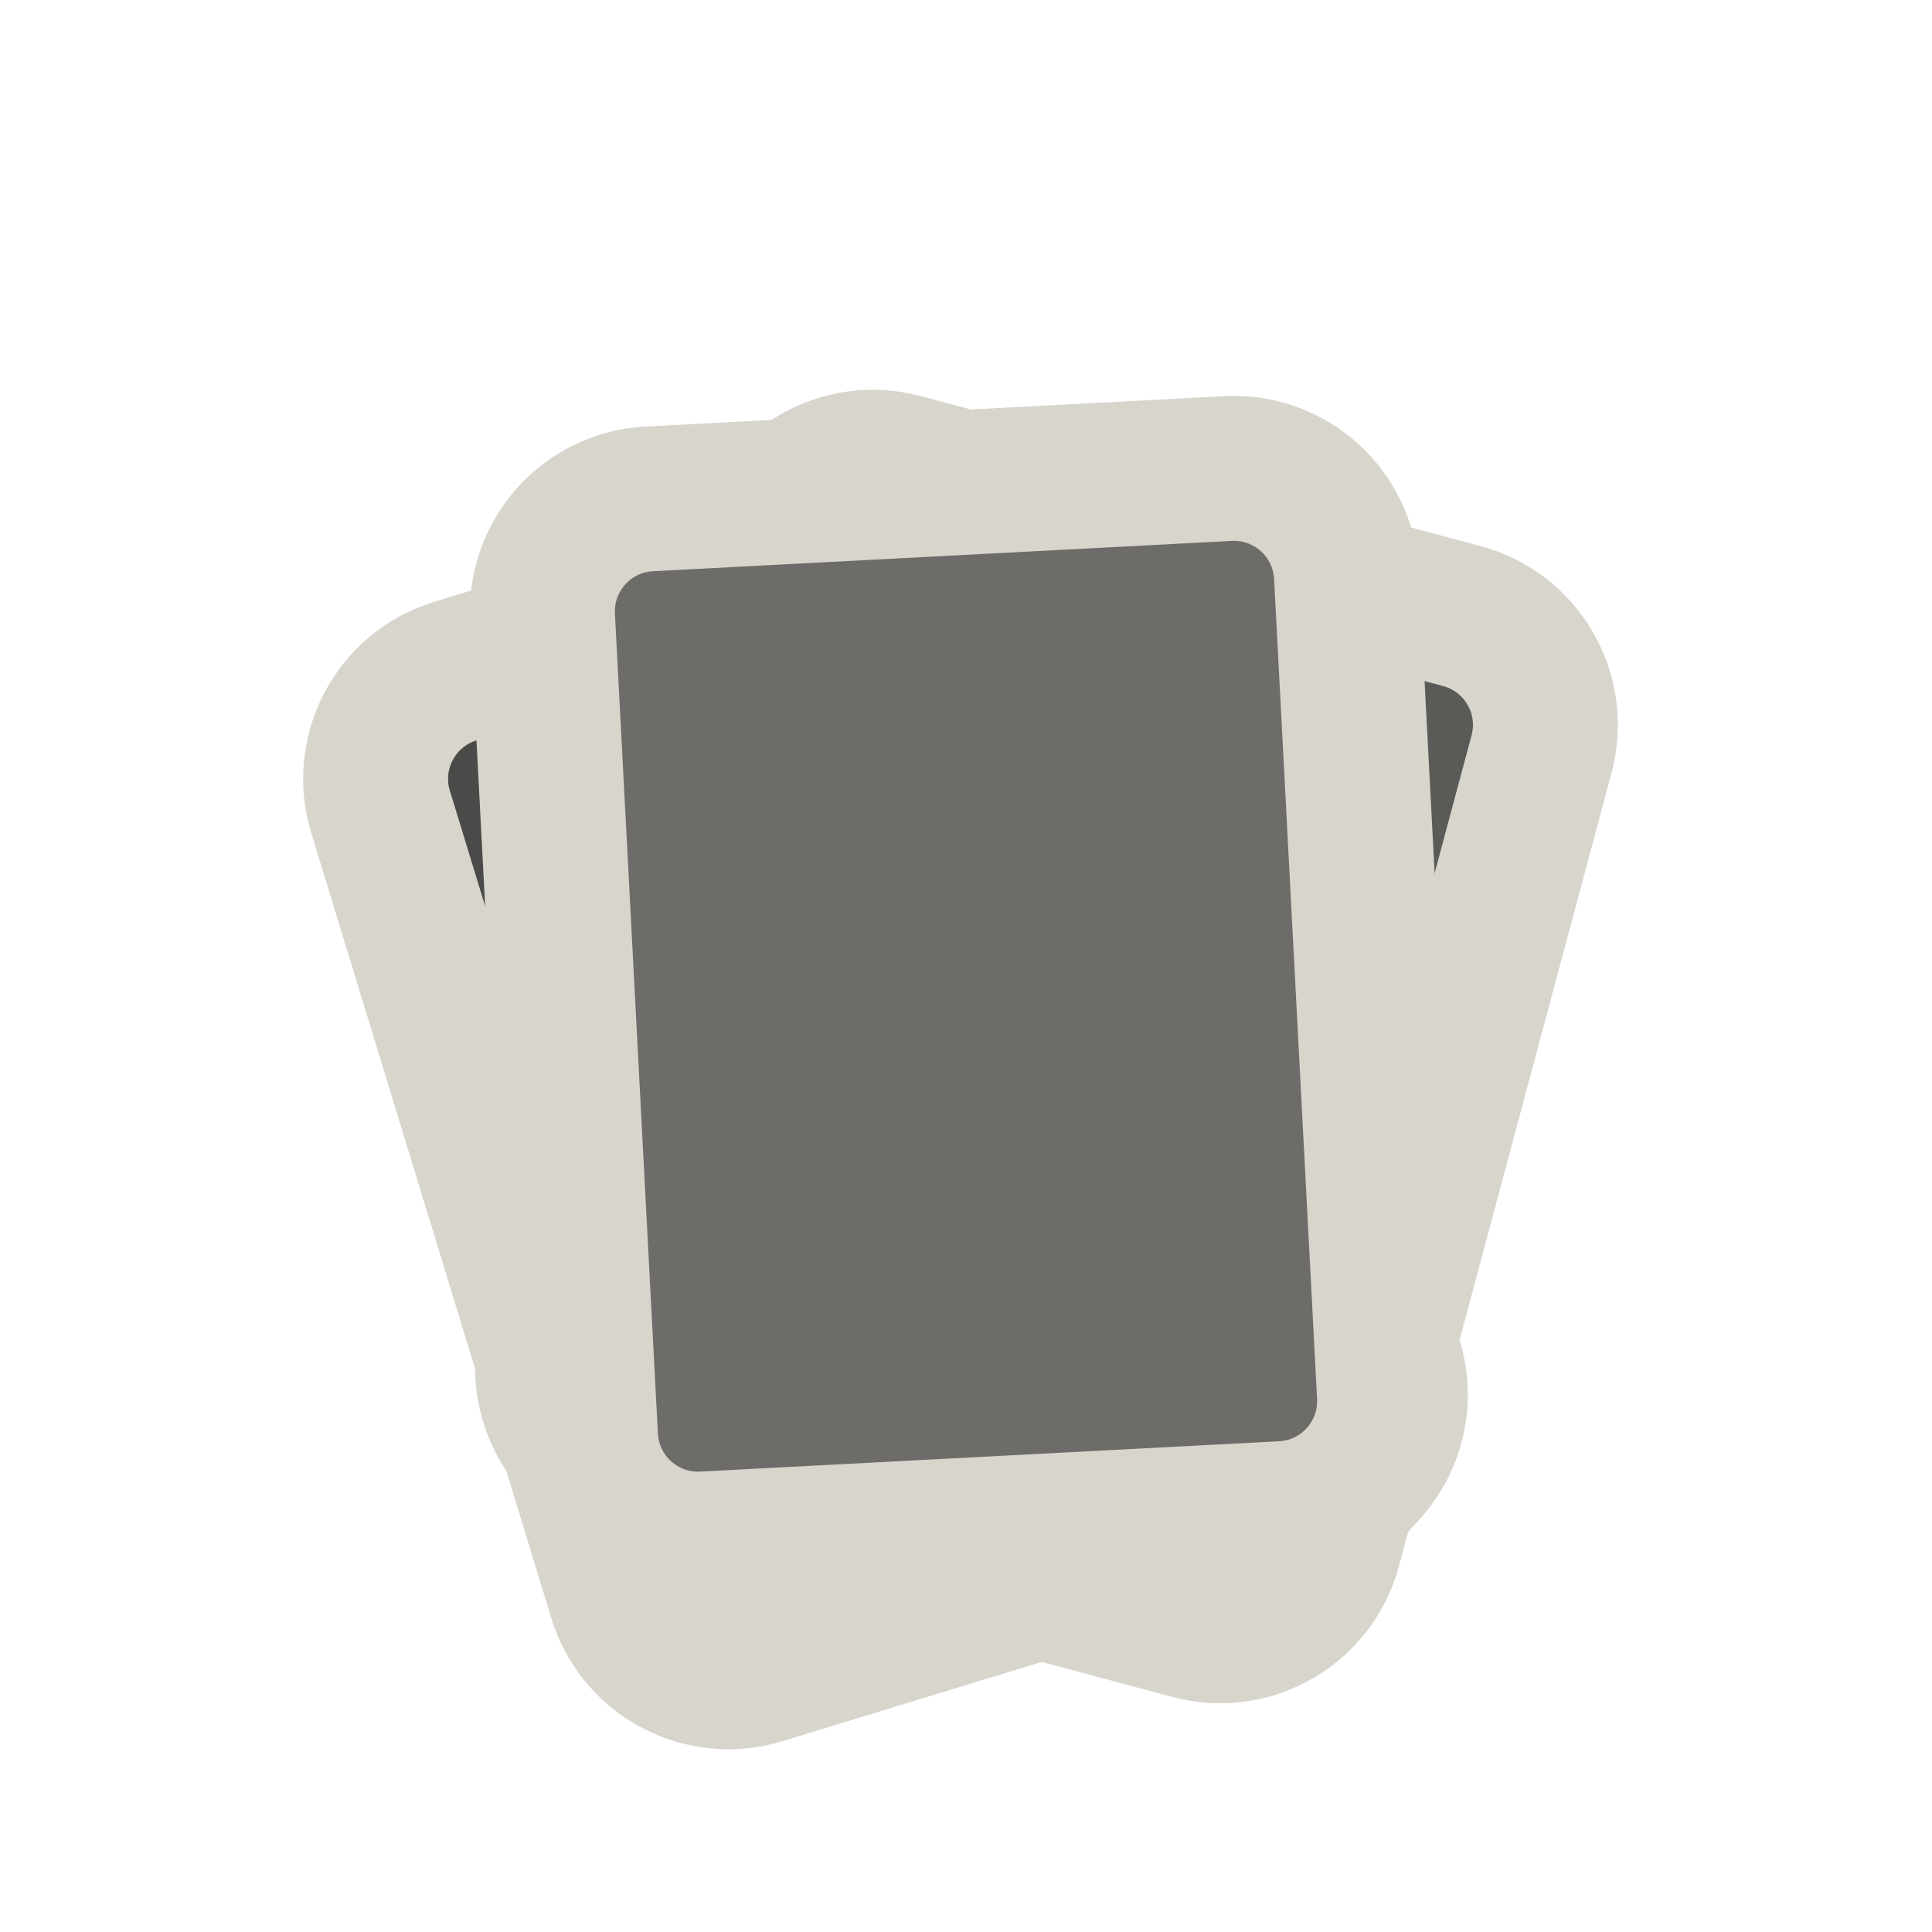
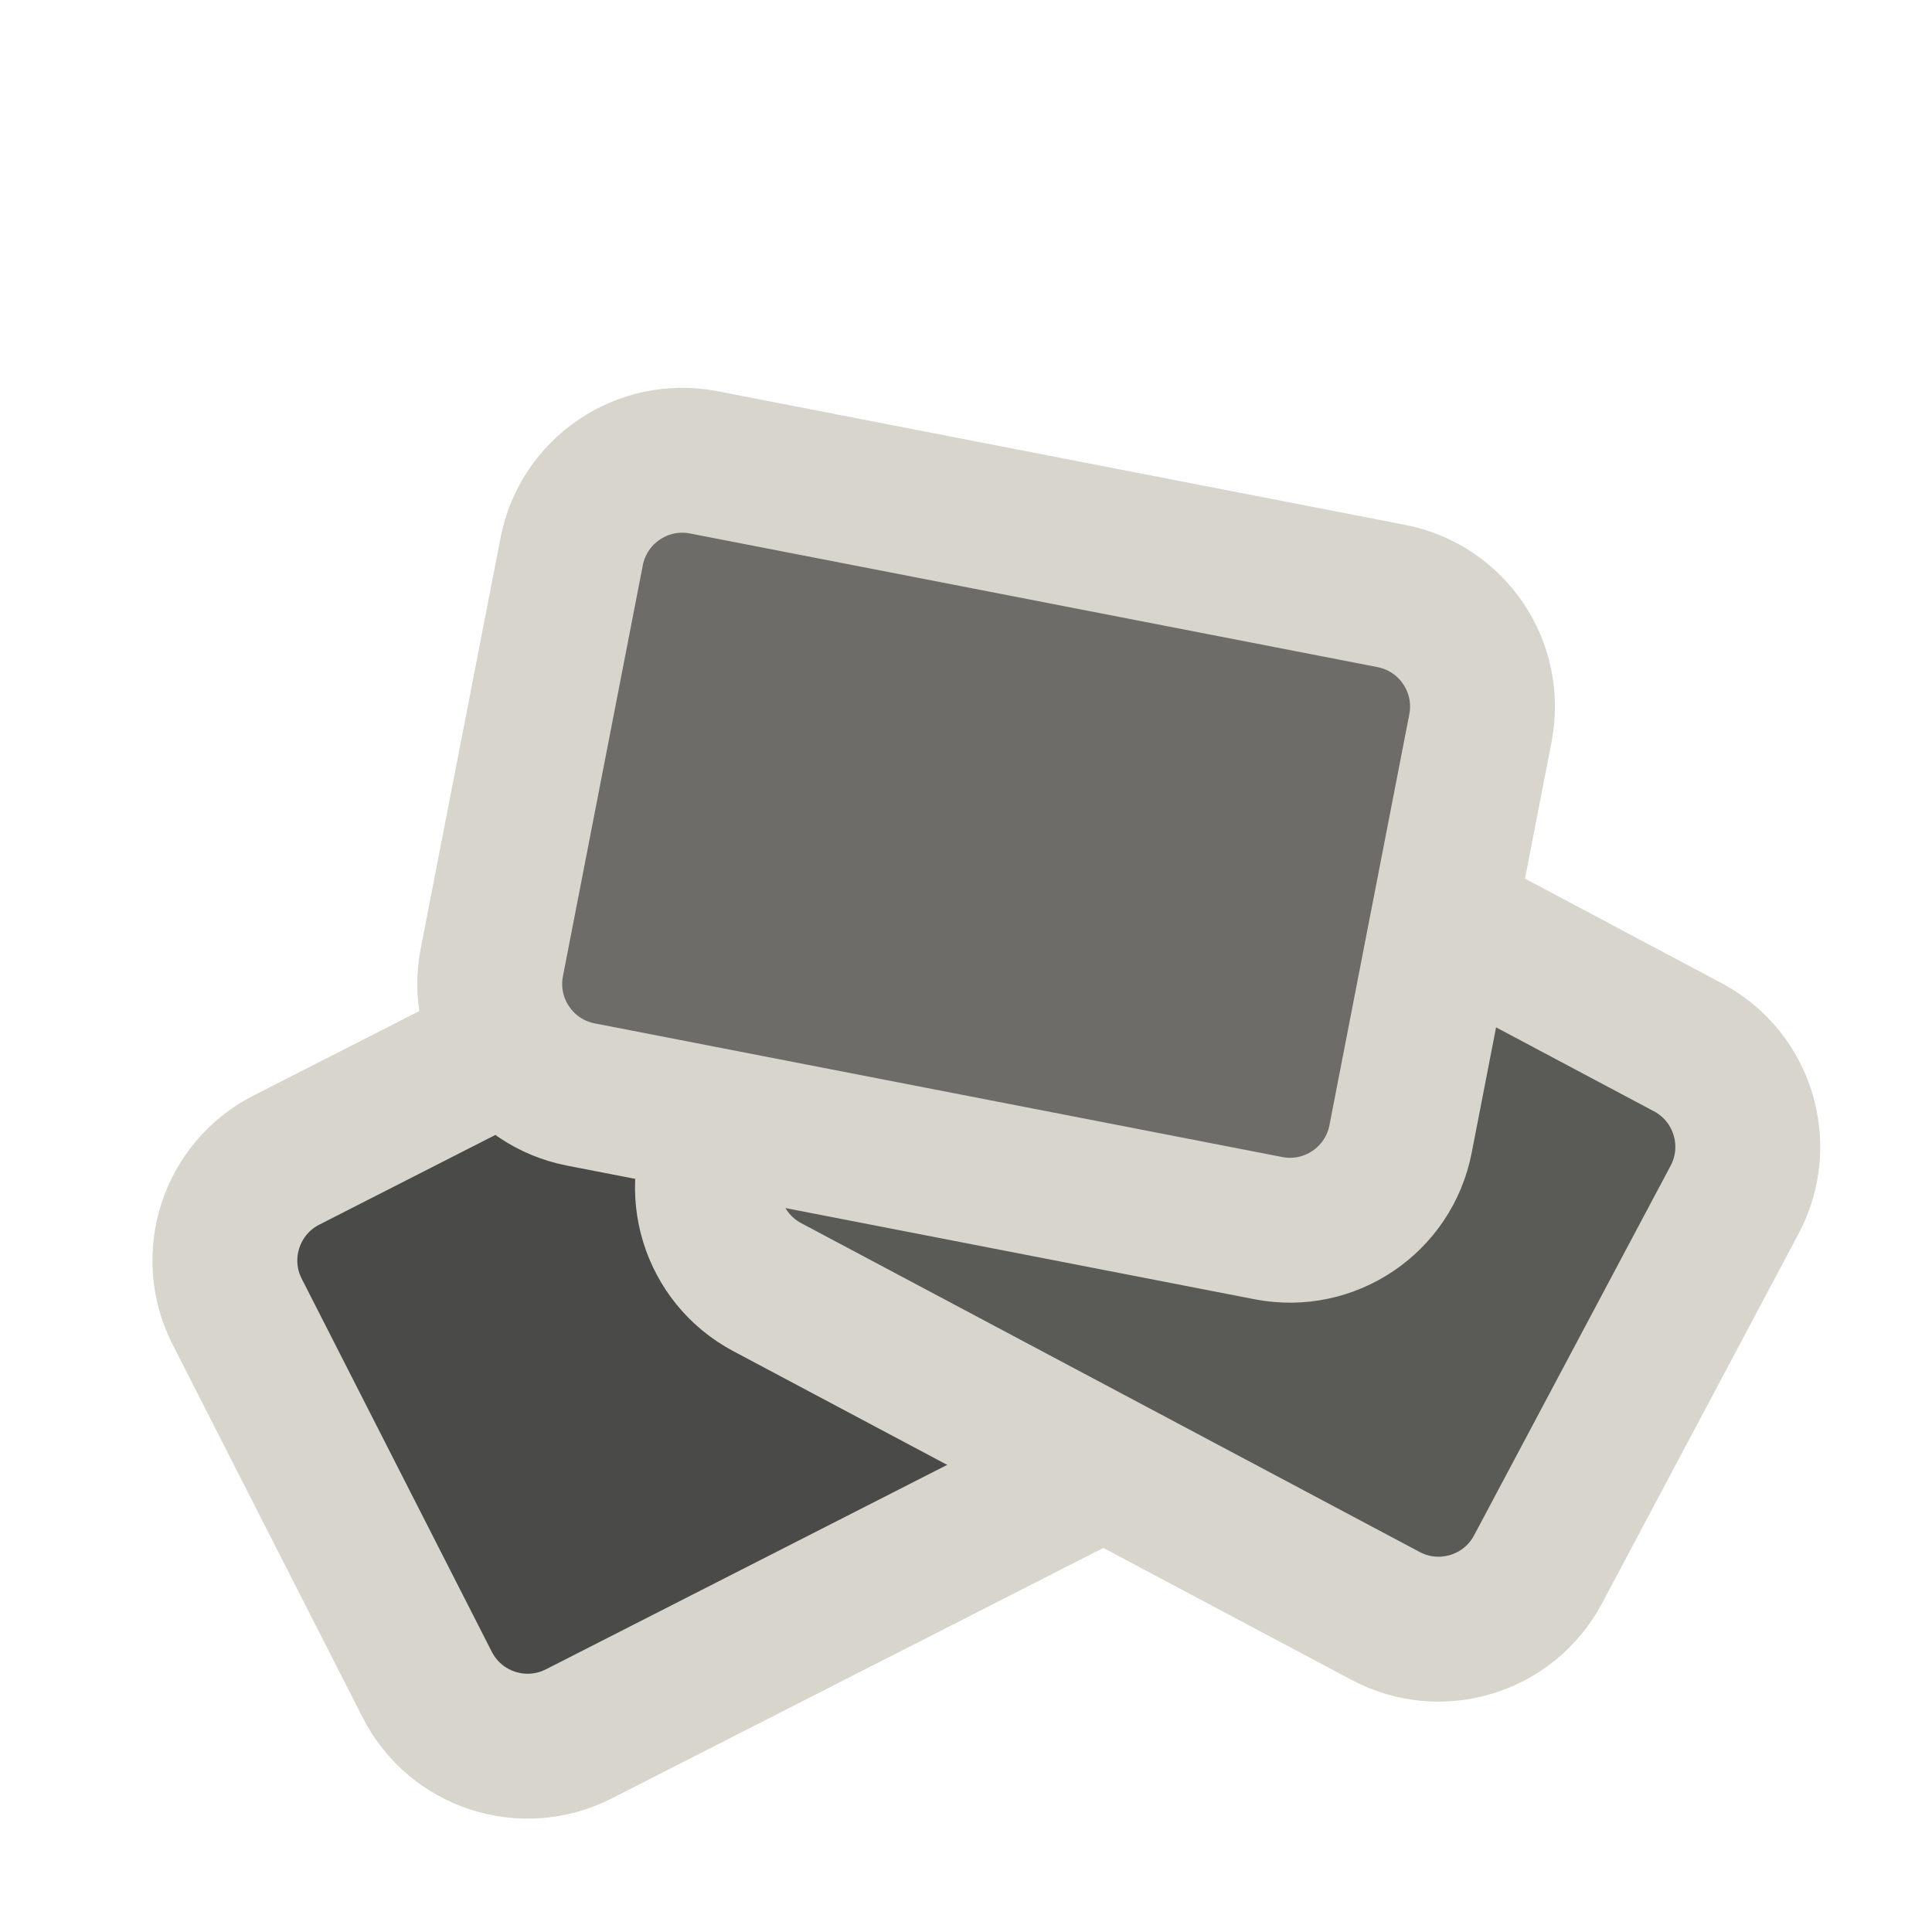
<svg xmlns="http://www.w3.org/2000/svg" viewBox="0 0 24 24" fill="none" stroke="#d8d5cd" stroke-width="1.8" stroke-linejoin="round">
-   <rect x="6" y="7" width="10" height="13" rx="1.4" fill="#4a4a48" transform="rotate(-17 11 13.5)" />
-   <rect x="8" y="6.5" width="10" height="13" rx="1.4" fill="#5a5a57" transform="rotate(15 13 13)" />
-   <rect x="7" y="6" width="10" height="13" rx="1.4" fill="#6d6c69" transform="rotate(-3 12 12.5)" />
+   <rect x="3.5" y="12" width="11.5" height="8" rx="1.4" fill="#4a4a48" transform="rotate(-27 9.25 16)" />
+   <rect x="9.5" y="10.5" width="11.5" height="8" rx="1.4" fill="#5a5a57" transform="rotate(28 15.25 14.5)" />
+   <rect x="6.5" y="6.5" width="11.5" height="8" rx="1.4" fill="#6d6c69" transform="rotate(11 12.25 10.5)" />
</svg>
